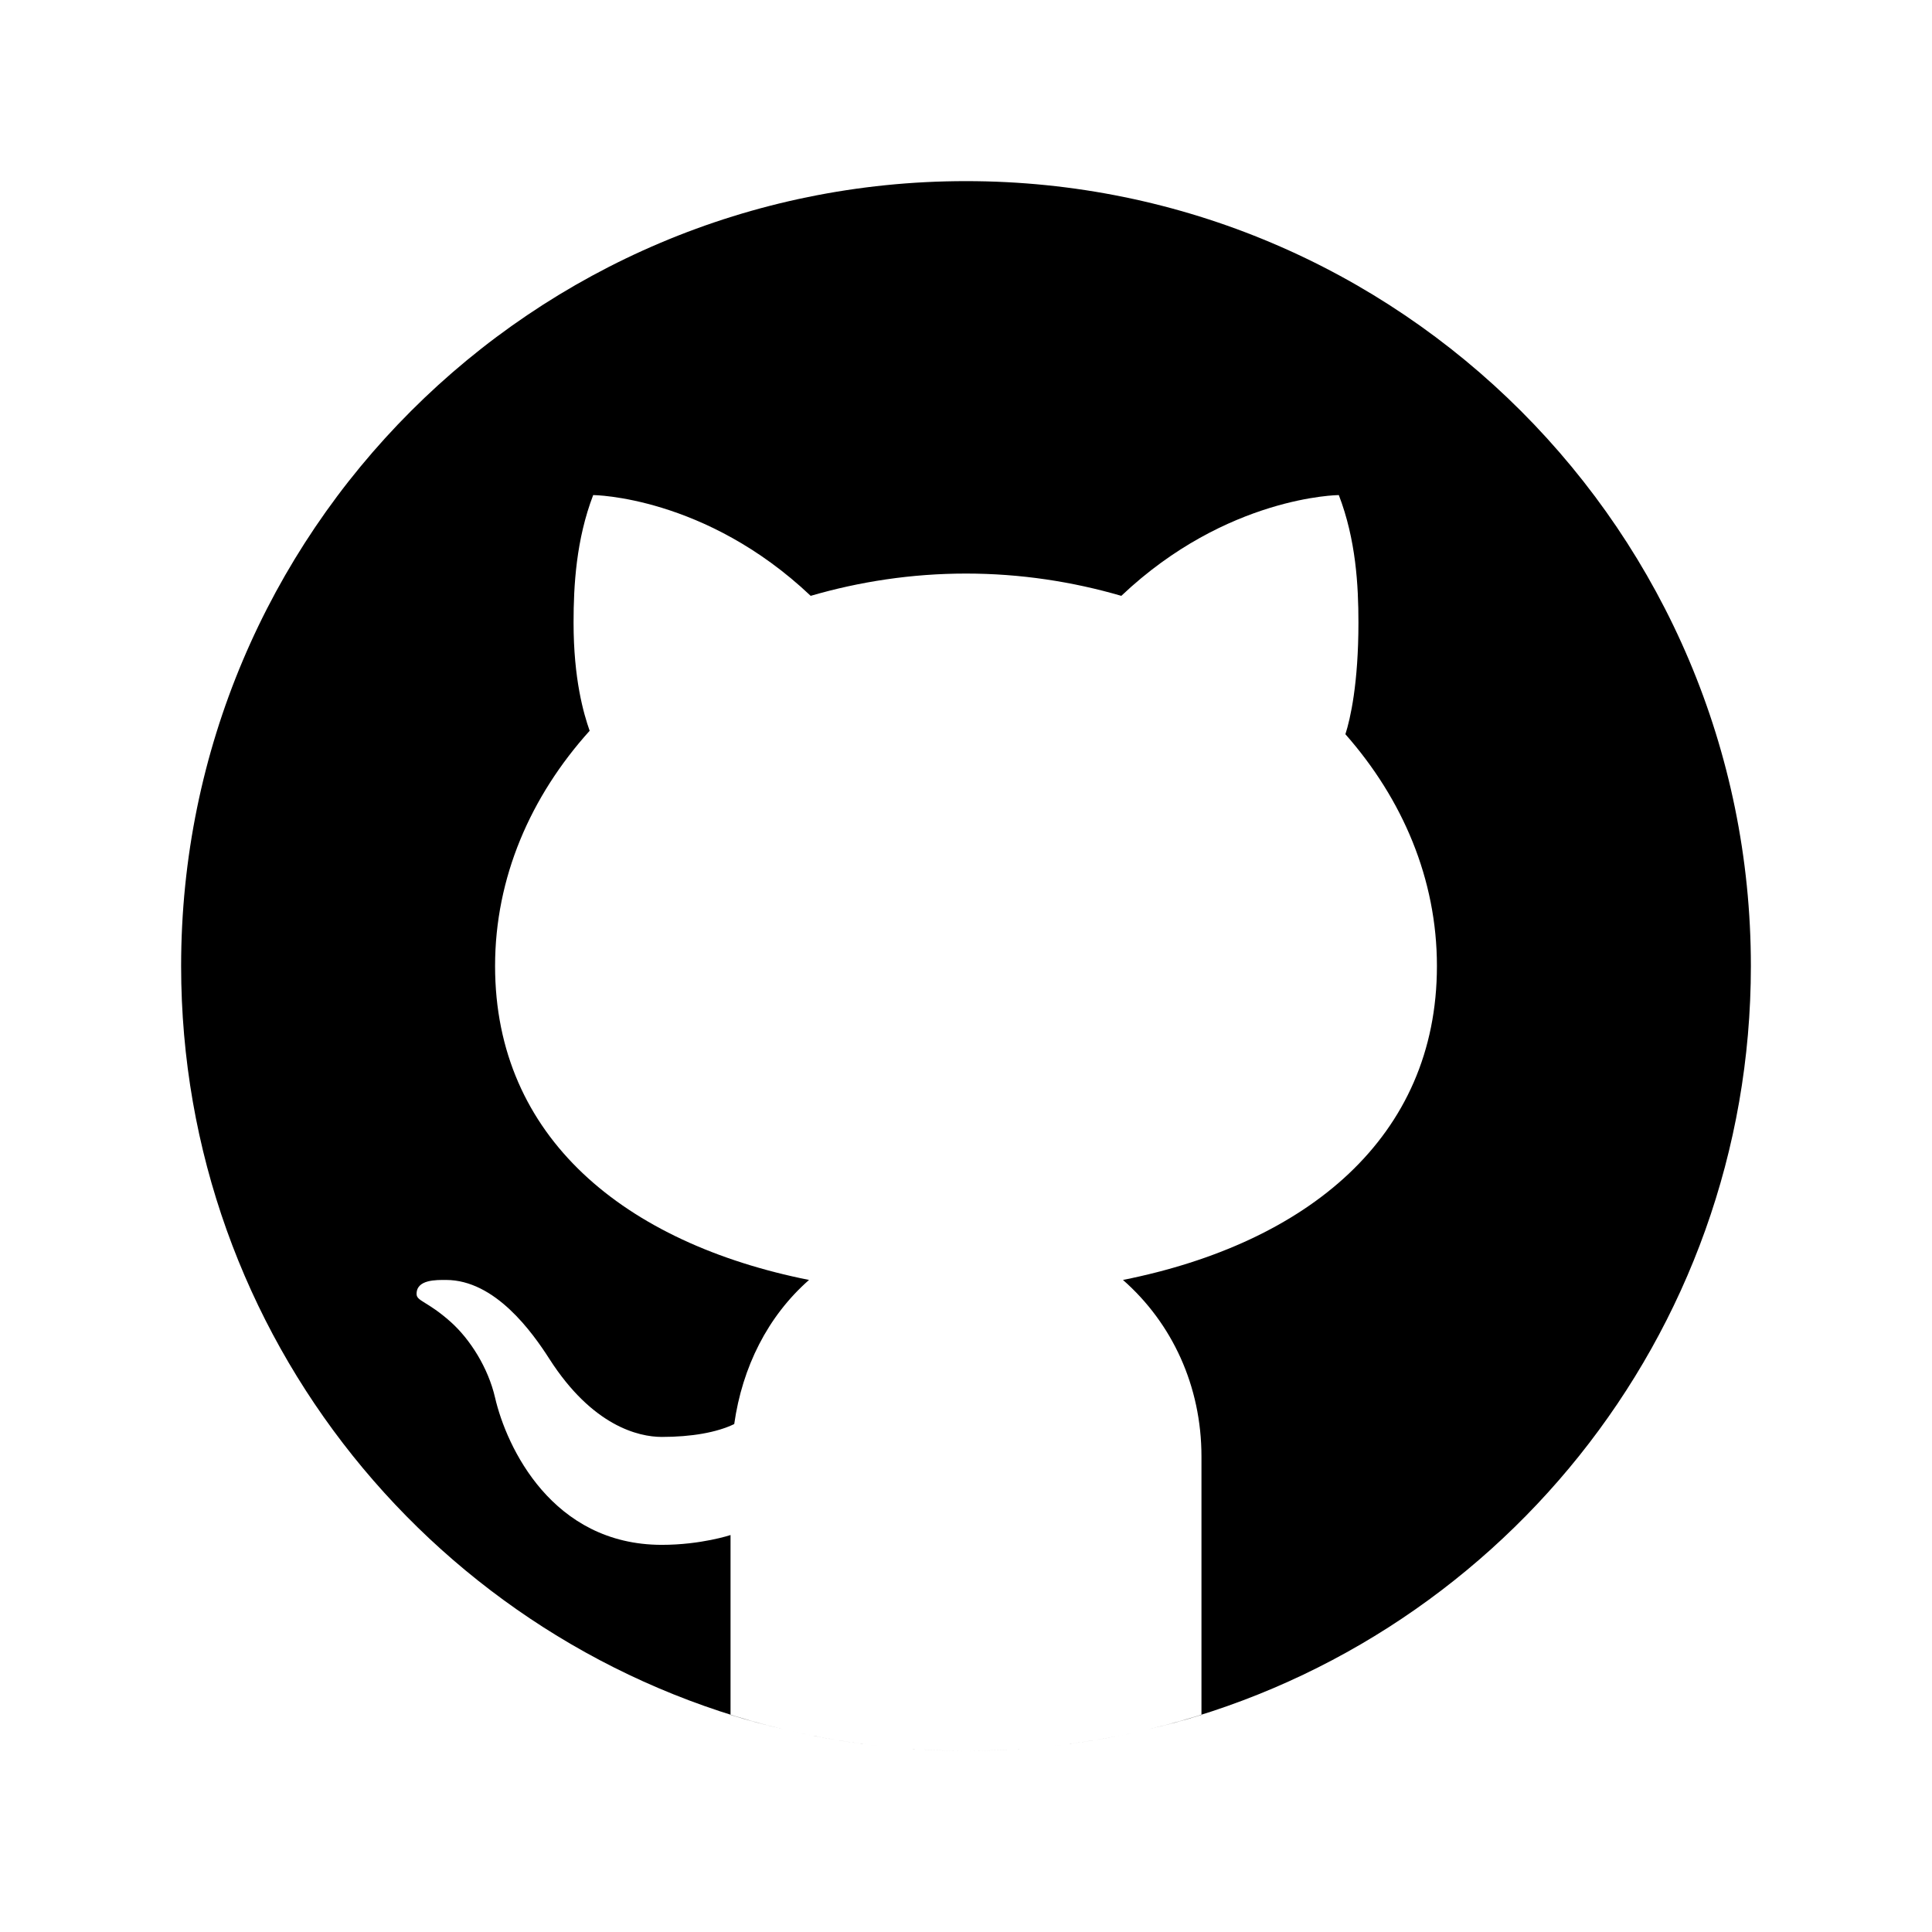
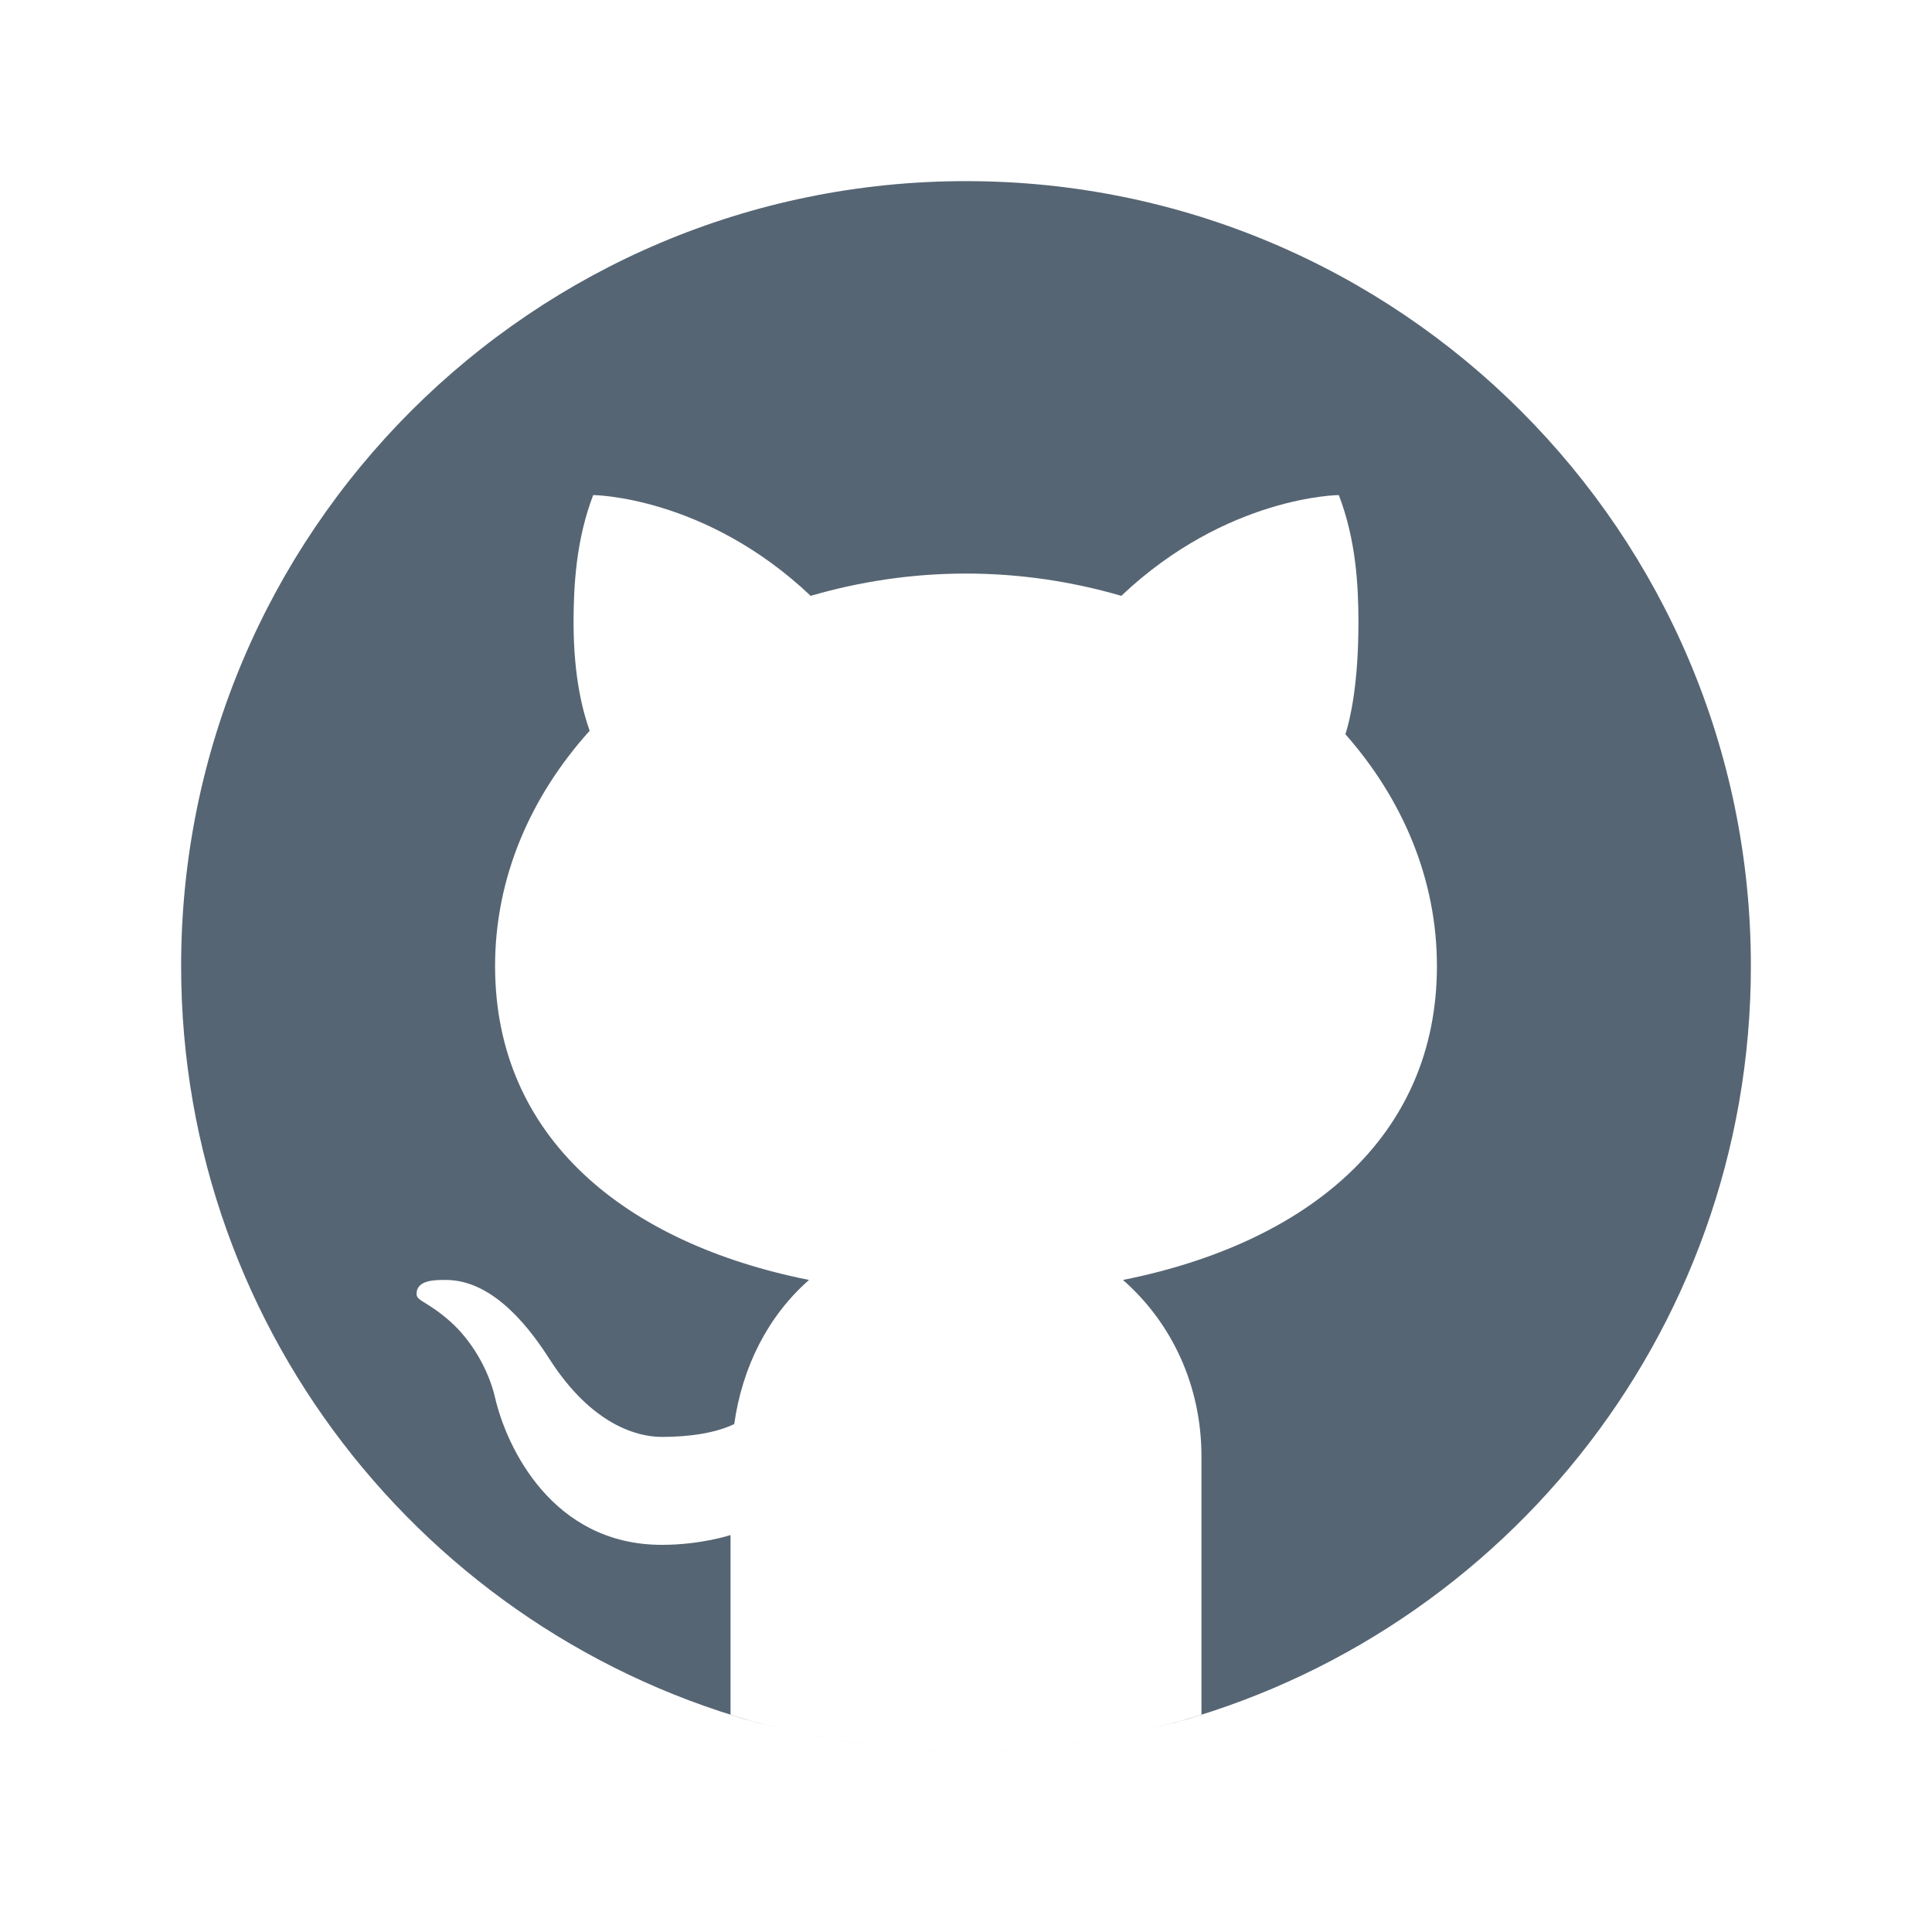
- <svg xmlns="http://www.w3.org/2000/svg" viewBox="0 0 64 64" width="64px" height="64px">
+ <svg xmlns="http://www.w3.org/2000/svg" viewBox="0 0 64 64" width="64px" height="64px" fill="#566573">
  <path d="M32 6C17.641 6 6 17.641 6 32c0 12.277 8.512 22.56 19.955 25.286-.592-.141-1.179-.299-1.755-.479V50.85c0 0-.975.325-2.275.325-3.637 0-5.148-3.245-5.525-4.875-.229-.993-.827-1.934-1.469-2.509-.767-.684-1.126-.686-1.131-.92-.01-.491.658-.471.975-.471 1.625 0 2.857 1.729 3.429 2.623 1.417 2.207 2.938 2.577 3.721 2.577.975 0 1.817-.146 2.397-.426.268-1.888 1.108-3.57 2.478-4.774-6.097-1.219-10.4-4.716-10.4-10.4 0-2.928 1.175-5.619 3.133-7.792C19.333 23.641 19 22.494 19 20.625c0-1.235.086-2.751.65-4.225 0 0 3.708.026 7.205 3.338C28.469 19.268 30.196 19 32 19s3.531.268 5.145.738c3.497-3.312 7.205-3.338 7.205-3.338.567 1.474.65 2.99.65 4.225 0 2.015-.268 3.19-.432 3.697C46.466 26.475 47.6 29.124 47.6 32c0 5.684-4.303 9.181-10.4 10.4 1.628 1.43 2.6 3.513 2.6 5.85v8.557c-.576.181-1.162.338-1.755.479C49.488 54.56 58 44.277 58 32 58 17.641 46.359 6 32 6zM33.813 57.93C33.214 57.972 32.61 58 32 58 32.61 58 33.213 57.971 33.813 57.93zM37.786 57.346c-1.164.265-2.357.451-3.575.554C35.429 57.797 36.622 57.61 37.786 57.346zM32 58c-.61 0-1.214-.028-1.813-.07C30.787 57.971 31.39 58 32 58zM29.788 57.9c-1.217-.103-2.411-.289-3.574-.554C27.378 57.61 28.571 57.797 29.788 57.9z" />
</svg>
